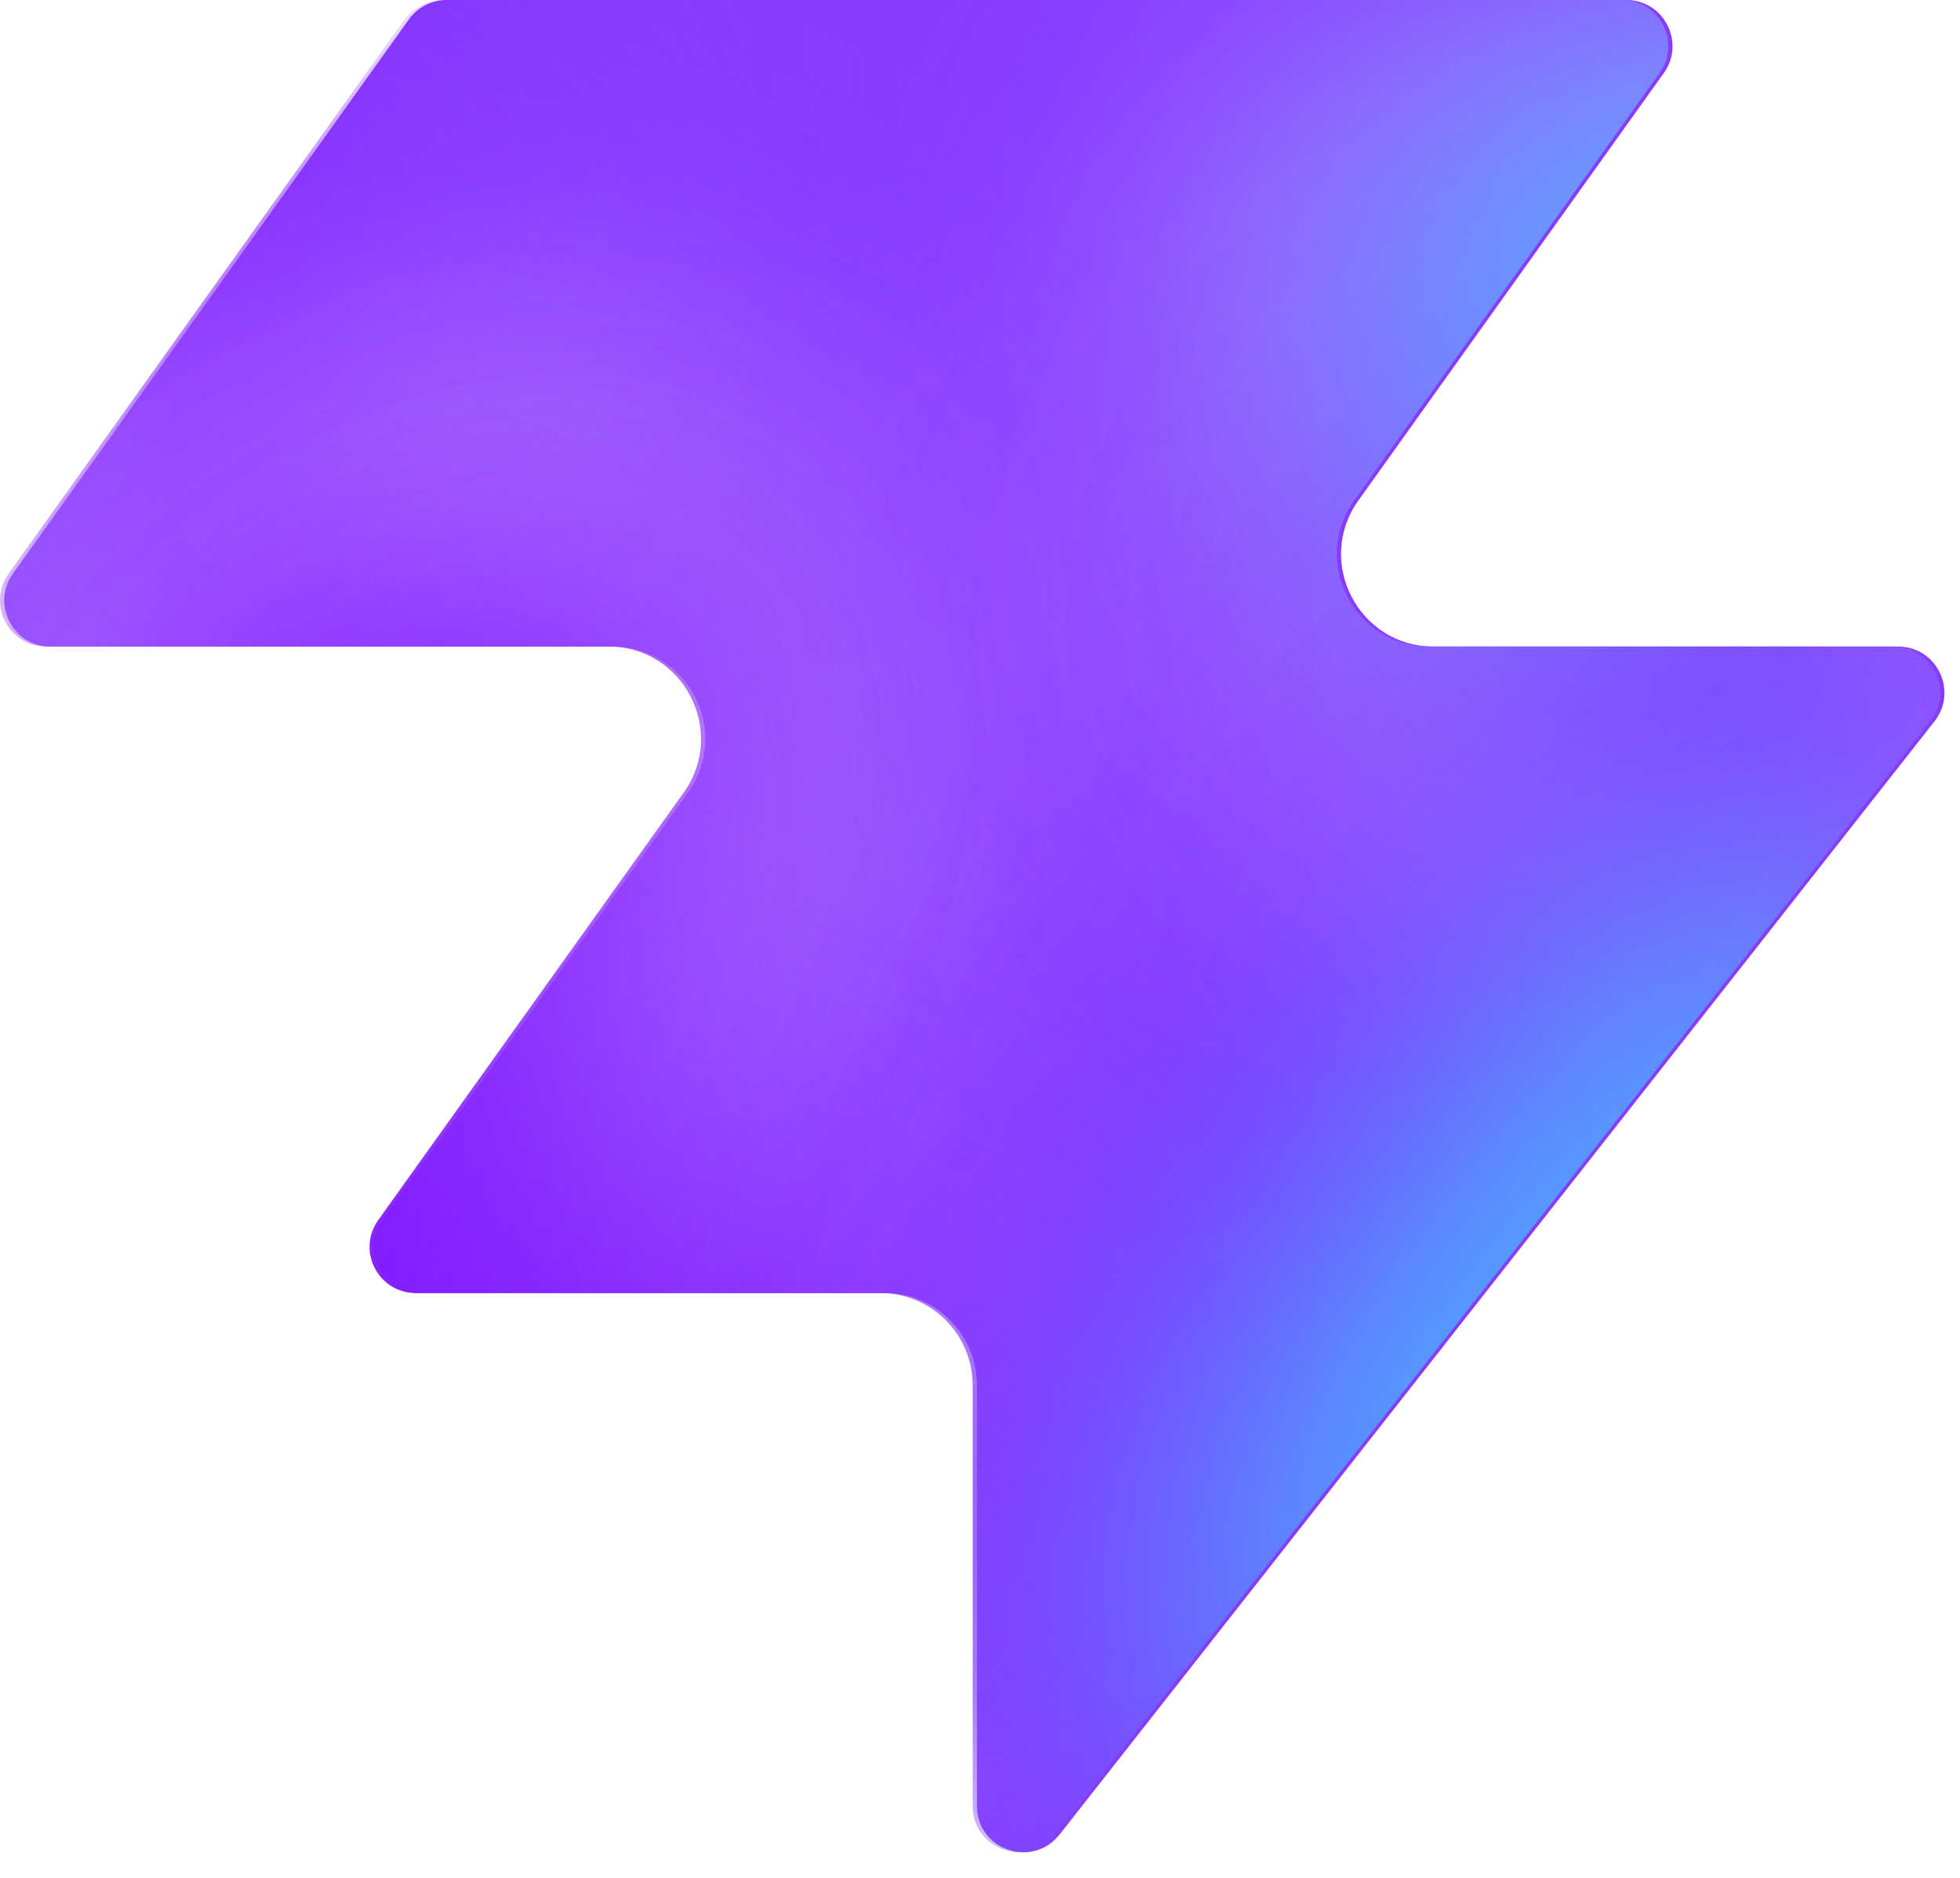
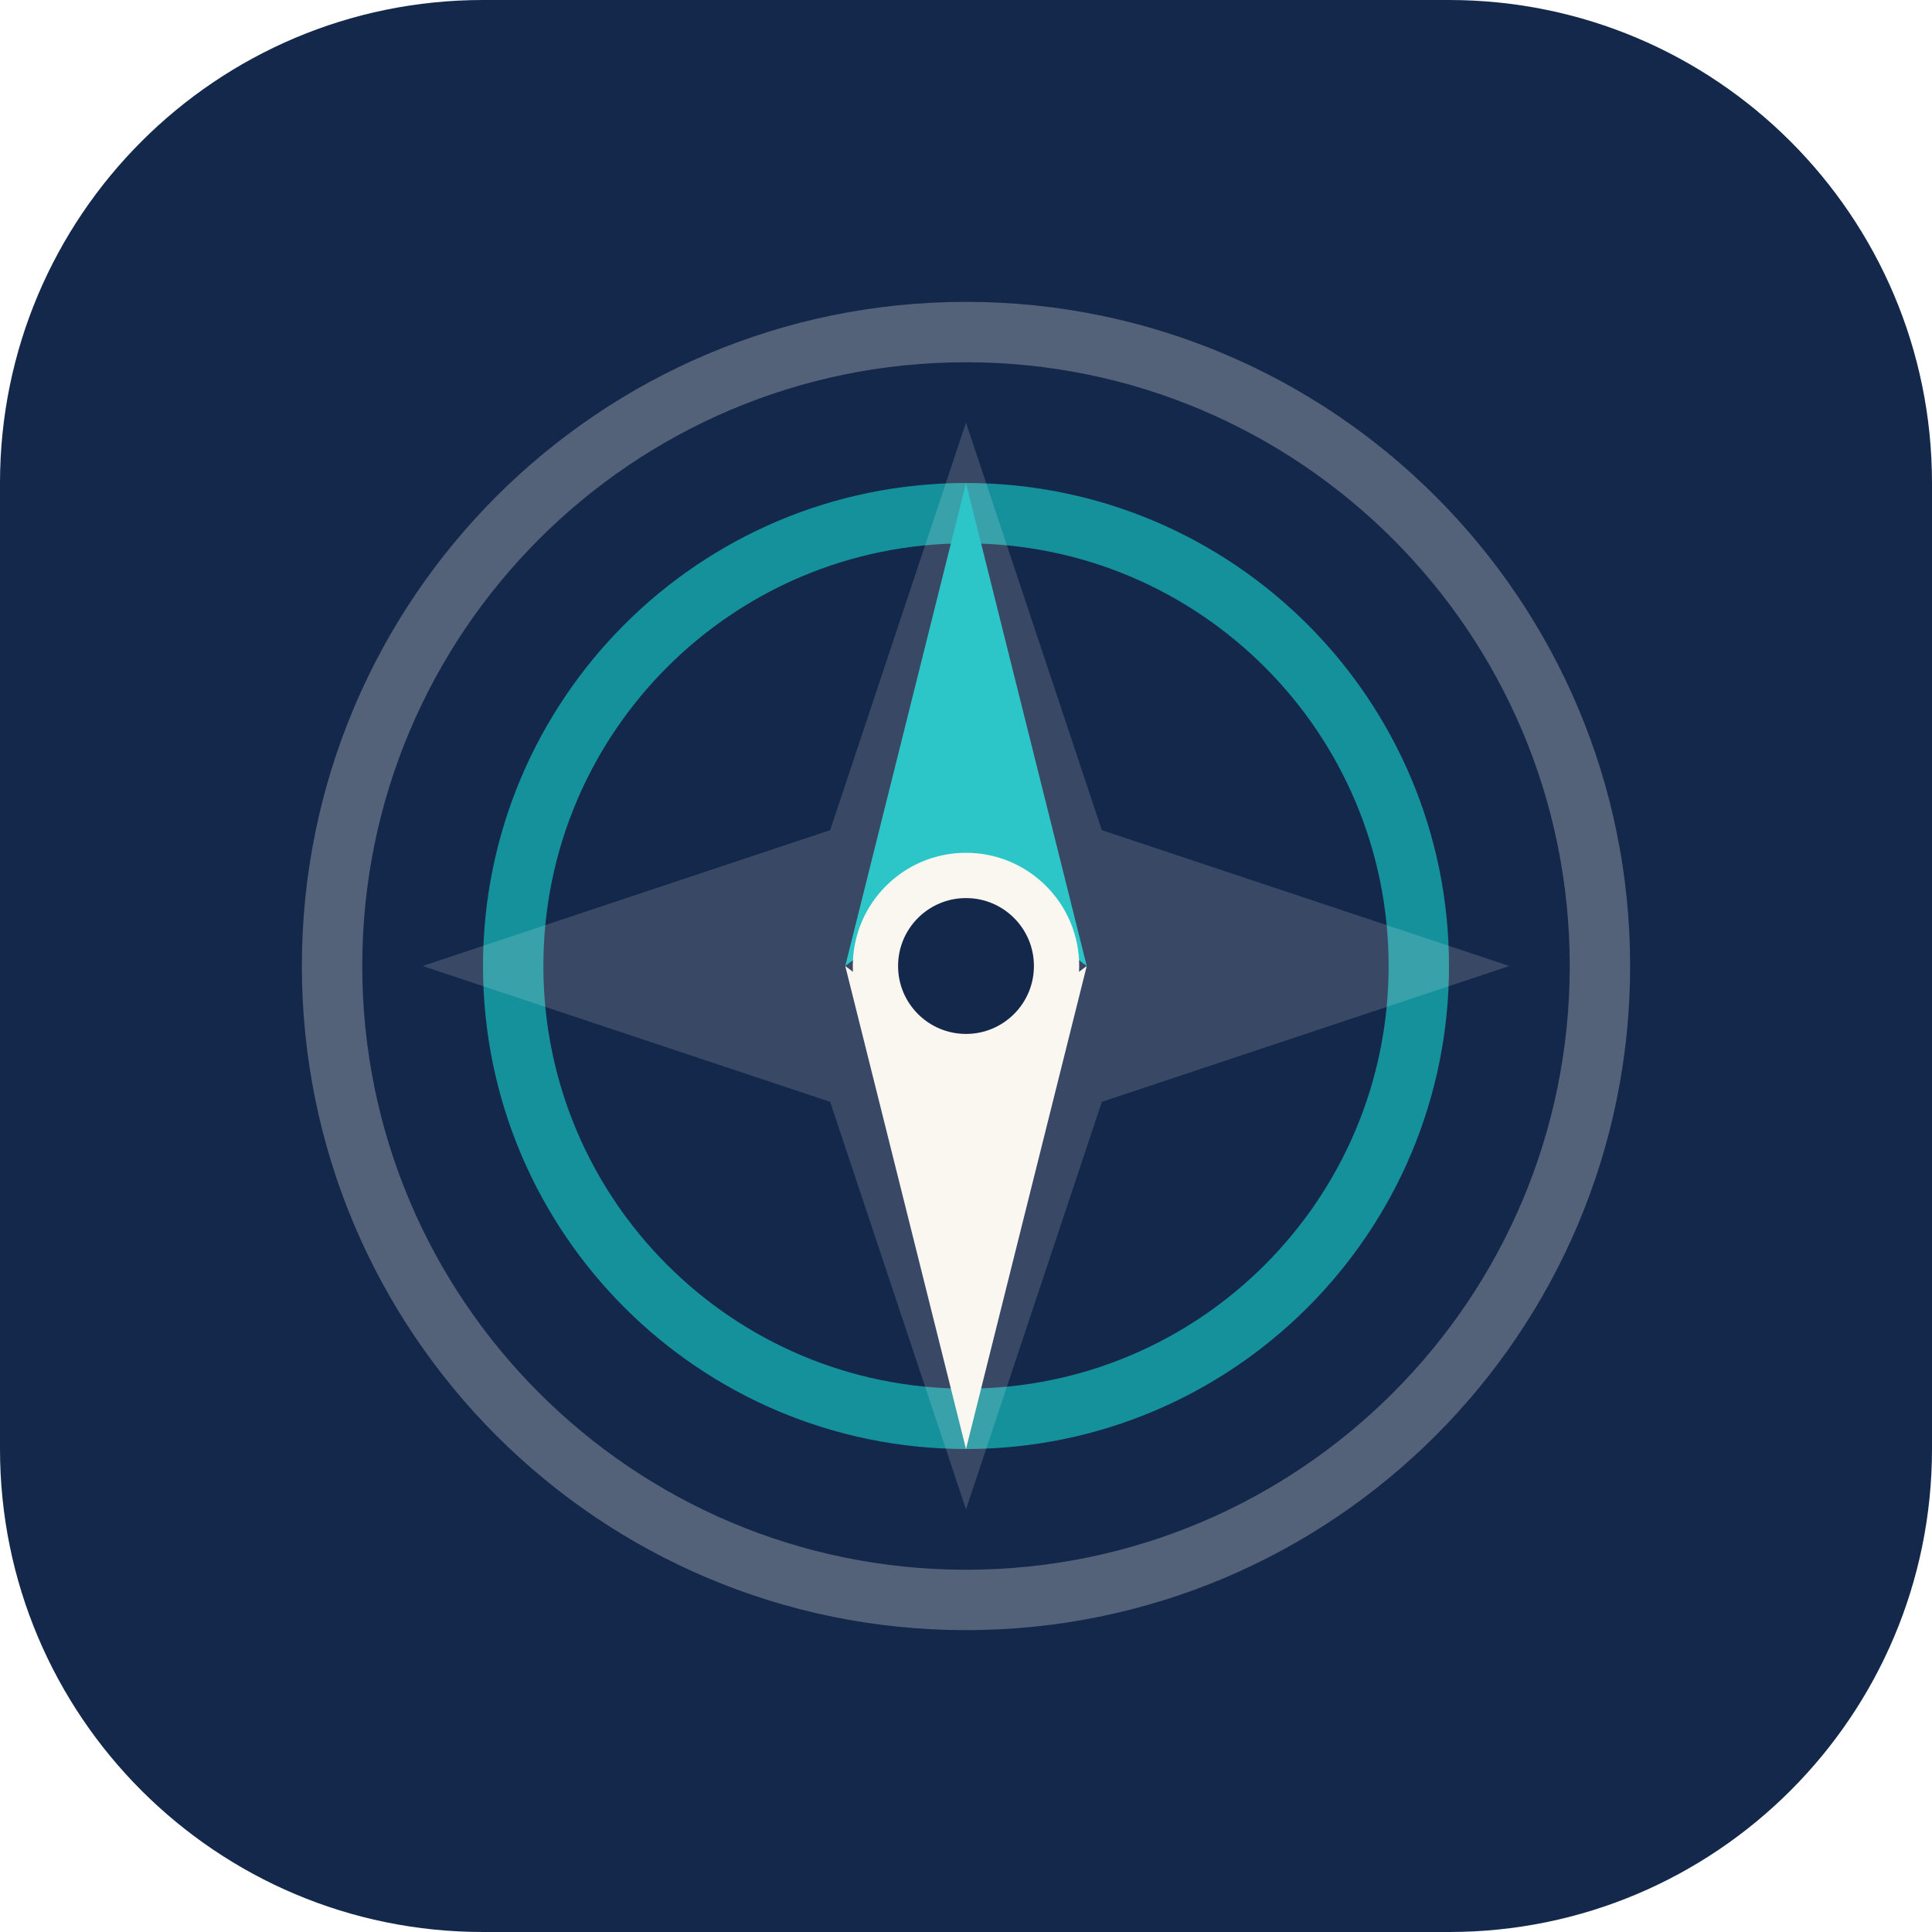
- <svg xmlns="http://www.w3.org/2000/svg" width="48" height="46" fill="none" viewBox="0 0 48 46">
-   <path fill="#863bff" d="M25.946 44.938c-.664.845-2.021.375-2.021-.698V33.937a2.26 2.26 0 0 0-2.262-2.262H10.287c-.92 0-1.456-1.04-.92-1.788l7.48-10.471c1.07-1.497 0-3.578-1.842-3.578H1.237c-.92 0-1.456-1.04-.92-1.788L10.013.474c.214-.297.556-.474.92-.474h28.894c.92 0 1.456 1.04.92 1.788l-7.48 10.471c-1.07 1.498 0 3.579 1.842 3.579h11.377c.943 0 1.473 1.088.89 1.83L25.947 44.94z" style="fill:#863bff;fill:color(display-p3 .525 .23 1);fill-opacity:1" />
-   <mask id="a" width="48" height="46" x="0" y="0" maskUnits="userSpaceOnUse" style="mask-type:alpha">
-     <path fill="#000" d="M25.842 44.938c-.664.844-2.021.375-2.021-.698V33.937a2.26 2.26 0 0 0-2.262-2.262H10.183c-.92 0-1.456-1.04-.92-1.788l7.48-10.471c1.07-1.498 0-3.579-1.842-3.579H1.133c-.92 0-1.456-1.04-.92-1.787L9.91.473c.214-.297.556-.474.92-.474h28.894c.92 0 1.456 1.04.92 1.788l-7.48 10.471c-1.07 1.498 0 3.578 1.842 3.578h11.377c.943 0 1.473 1.088.89 1.832L25.843 44.94z" style="fill:#000;fill-opacity:1" />
-   </mask>
-   <g mask="url(#a)">
-     <g filter="url(#b)">
-       <ellipse cx="5.508" cy="14.704" fill="#ede6ff" rx="5.508" ry="14.704" style="fill:#ede6ff;fill:color(display-p3 .927 .903 1);fill-opacity:1" transform="matrix(.00324 1 1 -.00324 -4.47 31.516)" />
-     </g>
-     <g filter="url(#c)">
-       <ellipse cx="10.399" cy="29.851" fill="#ede6ff" rx="10.399" ry="29.851" style="fill:#ede6ff;fill:color(display-p3 .927 .903 1);fill-opacity:1" transform="matrix(.00324 1 1 -.00324 -39.328 7.883)" />
-     </g>
-     <g filter="url(#d)">
-       <ellipse cx="5.508" cy="30.487" fill="#7e14ff" rx="5.508" ry="30.487" style="fill:#7e14ff;fill:color(display-p3 .492 .077 1);fill-opacity:1" transform="rotate(89.814 -25.913 -14.639)scale(1 -1)" />
-     </g>
-     <g filter="url(#e)">
-       <ellipse cx="5.508" cy="30.599" fill="#7e14ff" rx="5.508" ry="30.599" style="fill:#7e14ff;fill:color(display-p3 .492 .077 1);fill-opacity:1" transform="rotate(89.814 -32.644 -3.334)scale(1 -1)" />
-     </g>
-     <g filter="url(#f)">
-       <ellipse cx="5.508" cy="30.599" fill="#7e14ff" rx="5.508" ry="30.599" style="fill:#7e14ff;fill:color(display-p3 .492 .077 1);fill-opacity:1" transform="matrix(.00324 1 1 -.00324 -34.34 30.47)" />
-     </g>
-     <g filter="url(#g)">
-       <ellipse cx="14.072" cy="22.078" fill="#ede6ff" rx="14.072" ry="22.078" style="fill:#ede6ff;fill:color(display-p3 .927 .903 1);fill-opacity:1" transform="rotate(93.35 24.506 48.493)scale(-1 1)" />
-     </g>
-     <g filter="url(#h)">
-       <ellipse cx="3.47" cy="21.501" fill="#7e14ff" rx="3.47" ry="21.501" style="fill:#7e14ff;fill:color(display-p3 .492 .077 1);fill-opacity:1" transform="rotate(89.009 28.708 47.59)scale(-1 1)" />
-     </g>
-     <g filter="url(#i)">
-       <ellipse cx="3.47" cy="21.501" fill="#7e14ff" rx="3.47" ry="21.501" style="fill:#7e14ff;fill:color(display-p3 .492 .077 1);fill-opacity:1" transform="rotate(89.009 28.708 47.59)scale(-1 1)" />
-     </g>
-     <g filter="url(#j)">
-       <ellipse cx=".387" cy="8.972" fill="#7e14ff" rx="4.407" ry="29.108" style="fill:#7e14ff;fill:color(display-p3 .492 .077 1);fill-opacity:1" transform="rotate(39.51 .387 8.972)" />
-     </g>
-     <g filter="url(#k)">
-       <ellipse cx="47.523" cy="-6.092" fill="#7e14ff" rx="4.407" ry="29.108" style="fill:#7e14ff;fill:color(display-p3 .492 .077 1);fill-opacity:1" transform="rotate(37.892 47.523 -6.092)" />
-     </g>
-     <g filter="url(#l)">
-       <ellipse cx="41.412" cy="6.333" fill="#47bfff" rx="5.971" ry="9.665" style="fill:#47bfff;fill:color(display-p3 .28 .748 1);fill-opacity:1" transform="rotate(37.892 41.412 6.333)" />
-     </g>
-     <g filter="url(#m)">
-       <ellipse cx="-1.879" cy="38.332" fill="#7e14ff" rx="4.407" ry="29.108" style="fill:#7e14ff;fill:color(display-p3 .492 .077 1);fill-opacity:1" transform="rotate(37.892 -1.88 38.332)" />
-     </g>
-     <g filter="url(#n)">
-       <ellipse cx="-1.879" cy="38.332" fill="#7e14ff" rx="4.407" ry="29.108" style="fill:#7e14ff;fill:color(display-p3 .492 .077 1);fill-opacity:1" transform="rotate(37.892 -1.88 38.332)" />
-     </g>
-     <g filter="url(#o)">
-       <ellipse cx="35.651" cy="29.907" fill="#7e14ff" rx="4.407" ry="29.108" style="fill:#7e14ff;fill:color(display-p3 .492 .077 1);fill-opacity:1" transform="rotate(37.892 35.651 29.907)" />
-     </g>
-     <g filter="url(#p)">
-       <ellipse cx="38.418" cy="32.4" fill="#47bfff" rx="5.971" ry="15.297" style="fill:#47bfff;fill:color(display-p3 .28 .748 1);fill-opacity:1" transform="rotate(37.892 38.418 32.4)" />
-     </g>
-   </g>
-   <defs>
-     <filter id="b" width="60.045" height="41.654" x="-19.77" y="16.149" color-interpolation-filters="sRGB" filterUnits="userSpaceOnUse">
-       <feFlood flood-opacity="0" result="BackgroundImageFix" />
-       <feBlend in="SourceGraphic" in2="BackgroundImageFix" result="shape" />
-       <feGaussianBlur result="effect1_foregroundBlur_2002_17158" stdDeviation="7.659" />
-     </filter>
-     <filter id="c" width="90.34" height="51.437" x="-54.613" y="-7.533" color-interpolation-filters="sRGB" filterUnits="userSpaceOnUse">
-       <feFlood flood-opacity="0" result="BackgroundImageFix" />
-       <feBlend in="SourceGraphic" in2="BackgroundImageFix" result="shape" />
-       <feGaussianBlur result="effect1_foregroundBlur_2002_17158" stdDeviation="7.659" />
-     </filter>
-     <filter id="d" width="79.355" height="29.4" x="-49.64" y="2.03" color-interpolation-filters="sRGB" filterUnits="userSpaceOnUse">
-       <feFlood flood-opacity="0" result="BackgroundImageFix" />
-       <feBlend in="SourceGraphic" in2="BackgroundImageFix" result="shape" />
-       <feGaussianBlur result="effect1_foregroundBlur_2002_17158" stdDeviation="4.596" />
-     </filter>
-     <filter id="e" width="79.579" height="29.4" x="-45.045" y="20.029" color-interpolation-filters="sRGB" filterUnits="userSpaceOnUse">
-       <feFlood flood-opacity="0" result="BackgroundImageFix" />
-       <feBlend in="SourceGraphic" in2="BackgroundImageFix" result="shape" />
-       <feGaussianBlur result="effect1_foregroundBlur_2002_17158" stdDeviation="4.596" />
-     </filter>
-     <filter id="f" width="79.579" height="29.4" x="-43.513" y="21.178" color-interpolation-filters="sRGB" filterUnits="userSpaceOnUse">
-       <feFlood flood-opacity="0" result="BackgroundImageFix" />
-       <feBlend in="SourceGraphic" in2="BackgroundImageFix" result="shape" />
-       <feGaussianBlur result="effect1_foregroundBlur_2002_17158" stdDeviation="4.596" />
-     </filter>
-     <filter id="g" width="74.749" height="58.852" x="15.756" y="-17.901" color-interpolation-filters="sRGB" filterUnits="userSpaceOnUse">
-       <feFlood flood-opacity="0" result="BackgroundImageFix" />
-       <feBlend in="SourceGraphic" in2="BackgroundImageFix" result="shape" />
-       <feGaussianBlur result="effect1_foregroundBlur_2002_17158" stdDeviation="7.659" />
-     </filter>
-     <filter id="h" width="61.377" height="25.362" x="23.548" y="2.284" color-interpolation-filters="sRGB" filterUnits="userSpaceOnUse">
-       <feFlood flood-opacity="0" result="BackgroundImageFix" />
-       <feBlend in="SourceGraphic" in2="BackgroundImageFix" result="shape" />
-       <feGaussianBlur result="effect1_foregroundBlur_2002_17158" stdDeviation="4.596" />
-     </filter>
-     <filter id="i" width="61.377" height="25.362" x="23.548" y="2.284" color-interpolation-filters="sRGB" filterUnits="userSpaceOnUse">
-       <feFlood flood-opacity="0" result="BackgroundImageFix" />
-       <feBlend in="SourceGraphic" in2="BackgroundImageFix" result="shape" />
-       <feGaussianBlur result="effect1_foregroundBlur_2002_17158" stdDeviation="4.596" />
-     </filter>
-     <filter id="j" width="56.045" height="63.649" x="-27.636" y="-22.853" color-interpolation-filters="sRGB" filterUnits="userSpaceOnUse">
-       <feFlood flood-opacity="0" result="BackgroundImageFix" />
-       <feBlend in="SourceGraphic" in2="BackgroundImageFix" result="shape" />
-       <feGaussianBlur result="effect1_foregroundBlur_2002_17158" stdDeviation="4.596" />
-     </filter>
-     <filter id="k" width="54.814" height="64.646" x="20.116" y="-38.415" color-interpolation-filters="sRGB" filterUnits="userSpaceOnUse">
-       <feFlood flood-opacity="0" result="BackgroundImageFix" />
-       <feBlend in="SourceGraphic" in2="BackgroundImageFix" result="shape" />
-       <feGaussianBlur result="effect1_foregroundBlur_2002_17158" stdDeviation="4.596" />
-     </filter>
-     <filter id="l" width="33.541" height="35.313" x="24.641" y="-11.323" color-interpolation-filters="sRGB" filterUnits="userSpaceOnUse">
-       <feFlood flood-opacity="0" result="BackgroundImageFix" />
-       <feBlend in="SourceGraphic" in2="BackgroundImageFix" result="shape" />
-       <feGaussianBlur result="effect1_foregroundBlur_2002_17158" stdDeviation="4.596" />
-     </filter>
-     <filter id="m" width="54.814" height="64.646" x="-29.286" y="6.009" color-interpolation-filters="sRGB" filterUnits="userSpaceOnUse">
-       <feFlood flood-opacity="0" result="BackgroundImageFix" />
-       <feBlend in="SourceGraphic" in2="BackgroundImageFix" result="shape" />
-       <feGaussianBlur result="effect1_foregroundBlur_2002_17158" stdDeviation="4.596" />
-     </filter>
-     <filter id="n" width="54.814" height="64.646" x="-29.286" y="6.009" color-interpolation-filters="sRGB" filterUnits="userSpaceOnUse">
-       <feFlood flood-opacity="0" result="BackgroundImageFix" />
-       <feBlend in="SourceGraphic" in2="BackgroundImageFix" result="shape" />
-       <feGaussianBlur result="effect1_foregroundBlur_2002_17158" stdDeviation="4.596" />
-     </filter>
-     <filter id="o" width="54.814" height="64.646" x="8.244" y="-2.416" color-interpolation-filters="sRGB" filterUnits="userSpaceOnUse">
-       <feFlood flood-opacity="0" result="BackgroundImageFix" />
-       <feBlend in="SourceGraphic" in2="BackgroundImageFix" result="shape" />
-       <feGaussianBlur result="effect1_foregroundBlur_2002_17158" stdDeviation="4.596" />
-     </filter>
-     <filter id="p" width="39.409" height="43.623" x="18.713" y="10.588" color-interpolation-filters="sRGB" filterUnits="userSpaceOnUse">
-       <feFlood flood-opacity="0" result="BackgroundImageFix" />
-       <feBlend in="SourceGraphic" in2="BackgroundImageFix" result="shape" />
-       <feGaussianBlur result="effect1_foregroundBlur_2002_17158" stdDeviation="4.596" />
-     </filter>
-   </defs>
+ <svg xmlns="http://www.w3.org/2000/svg" viewBox="0 0 64 64" fill="none">
+   <rect width="64" height="64" rx="16" fill="#14284B" />
+   <circle cx="32" cy="32" r="21" stroke="#FAF7F0" stroke-opacity="0.28" stroke-width="2" />
+   <circle cx="32" cy="32" r="15" stroke="#14919B" stroke-width="2" />
+   <path d="M32 14L36.5 27.5L50 32L36.5 36.5L32 50L27.5 36.5L14 32L27.5 27.5L32 14Z" fill="#FAF7F0" fill-opacity="0.16" />
+   <polygon points="32,16 36,32 32,29 28,32" fill="#2CC5C8" />
+   <polygon points="32,48 36,32 32,35 28,32" fill="#FAF7F0" />
+   <circle cx="32" cy="32" r="3" fill="#14284B" stroke="#FAF7F0" stroke-width="1.5" />
</svg>
